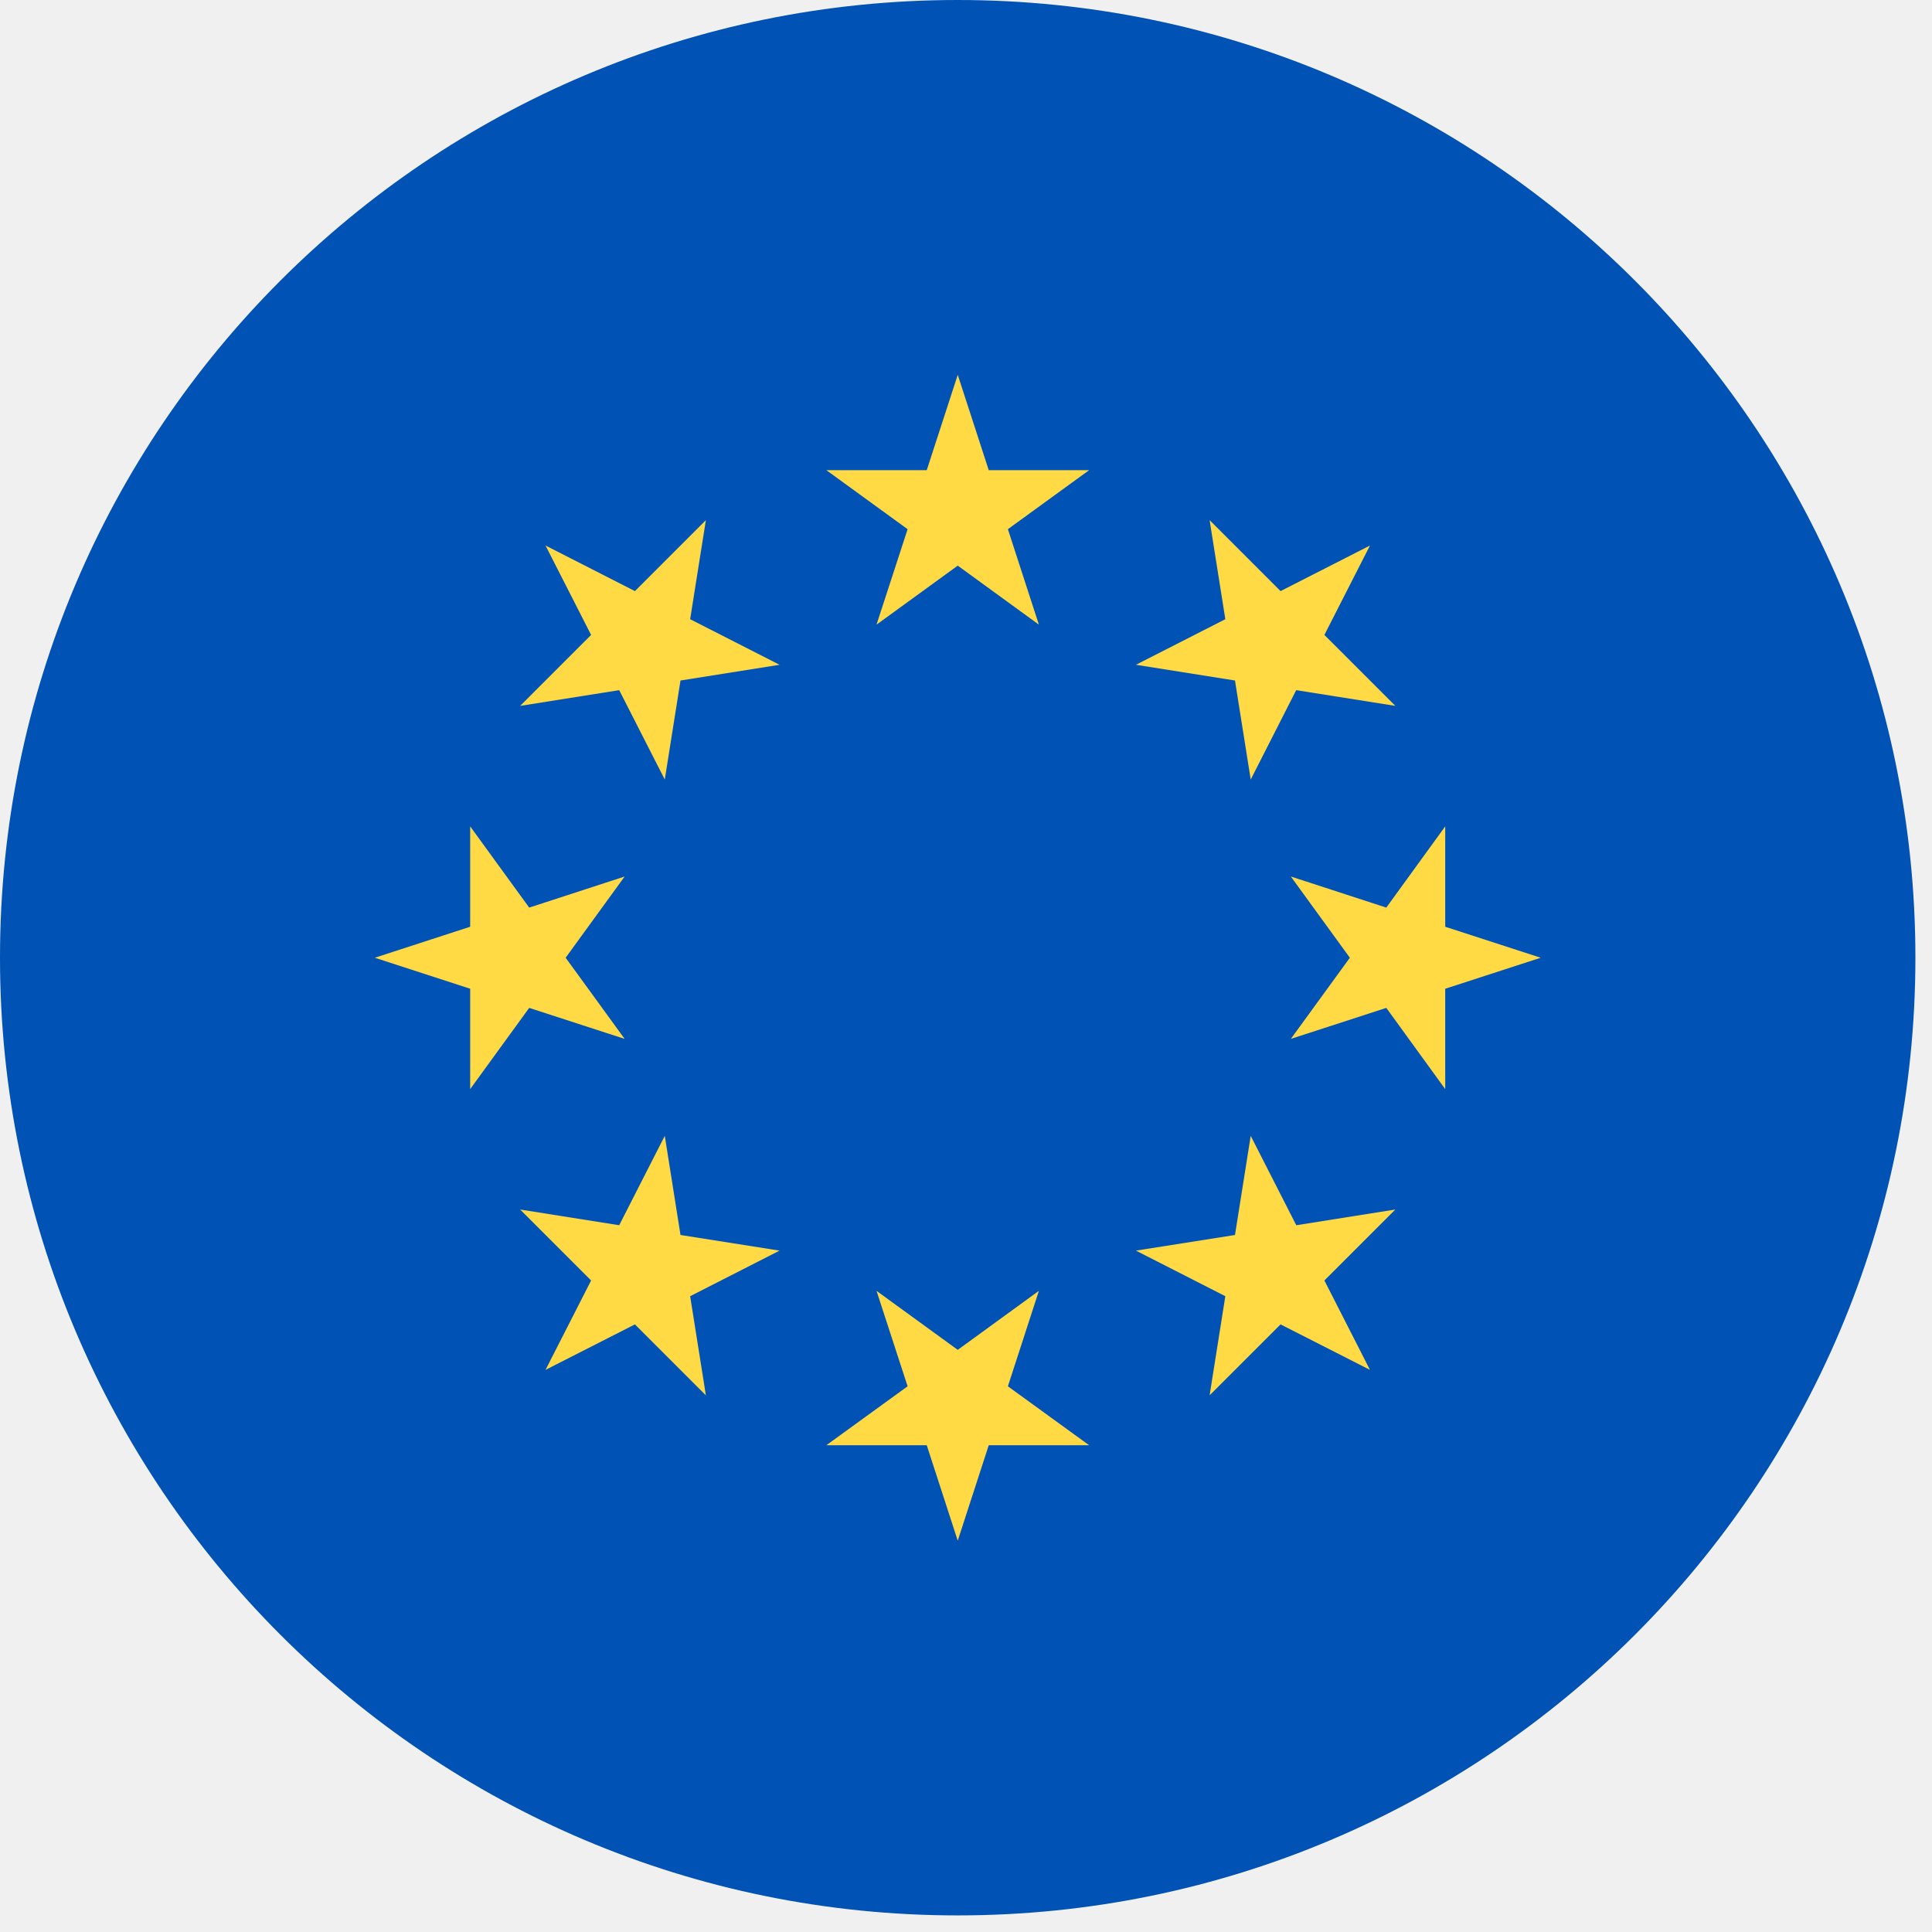
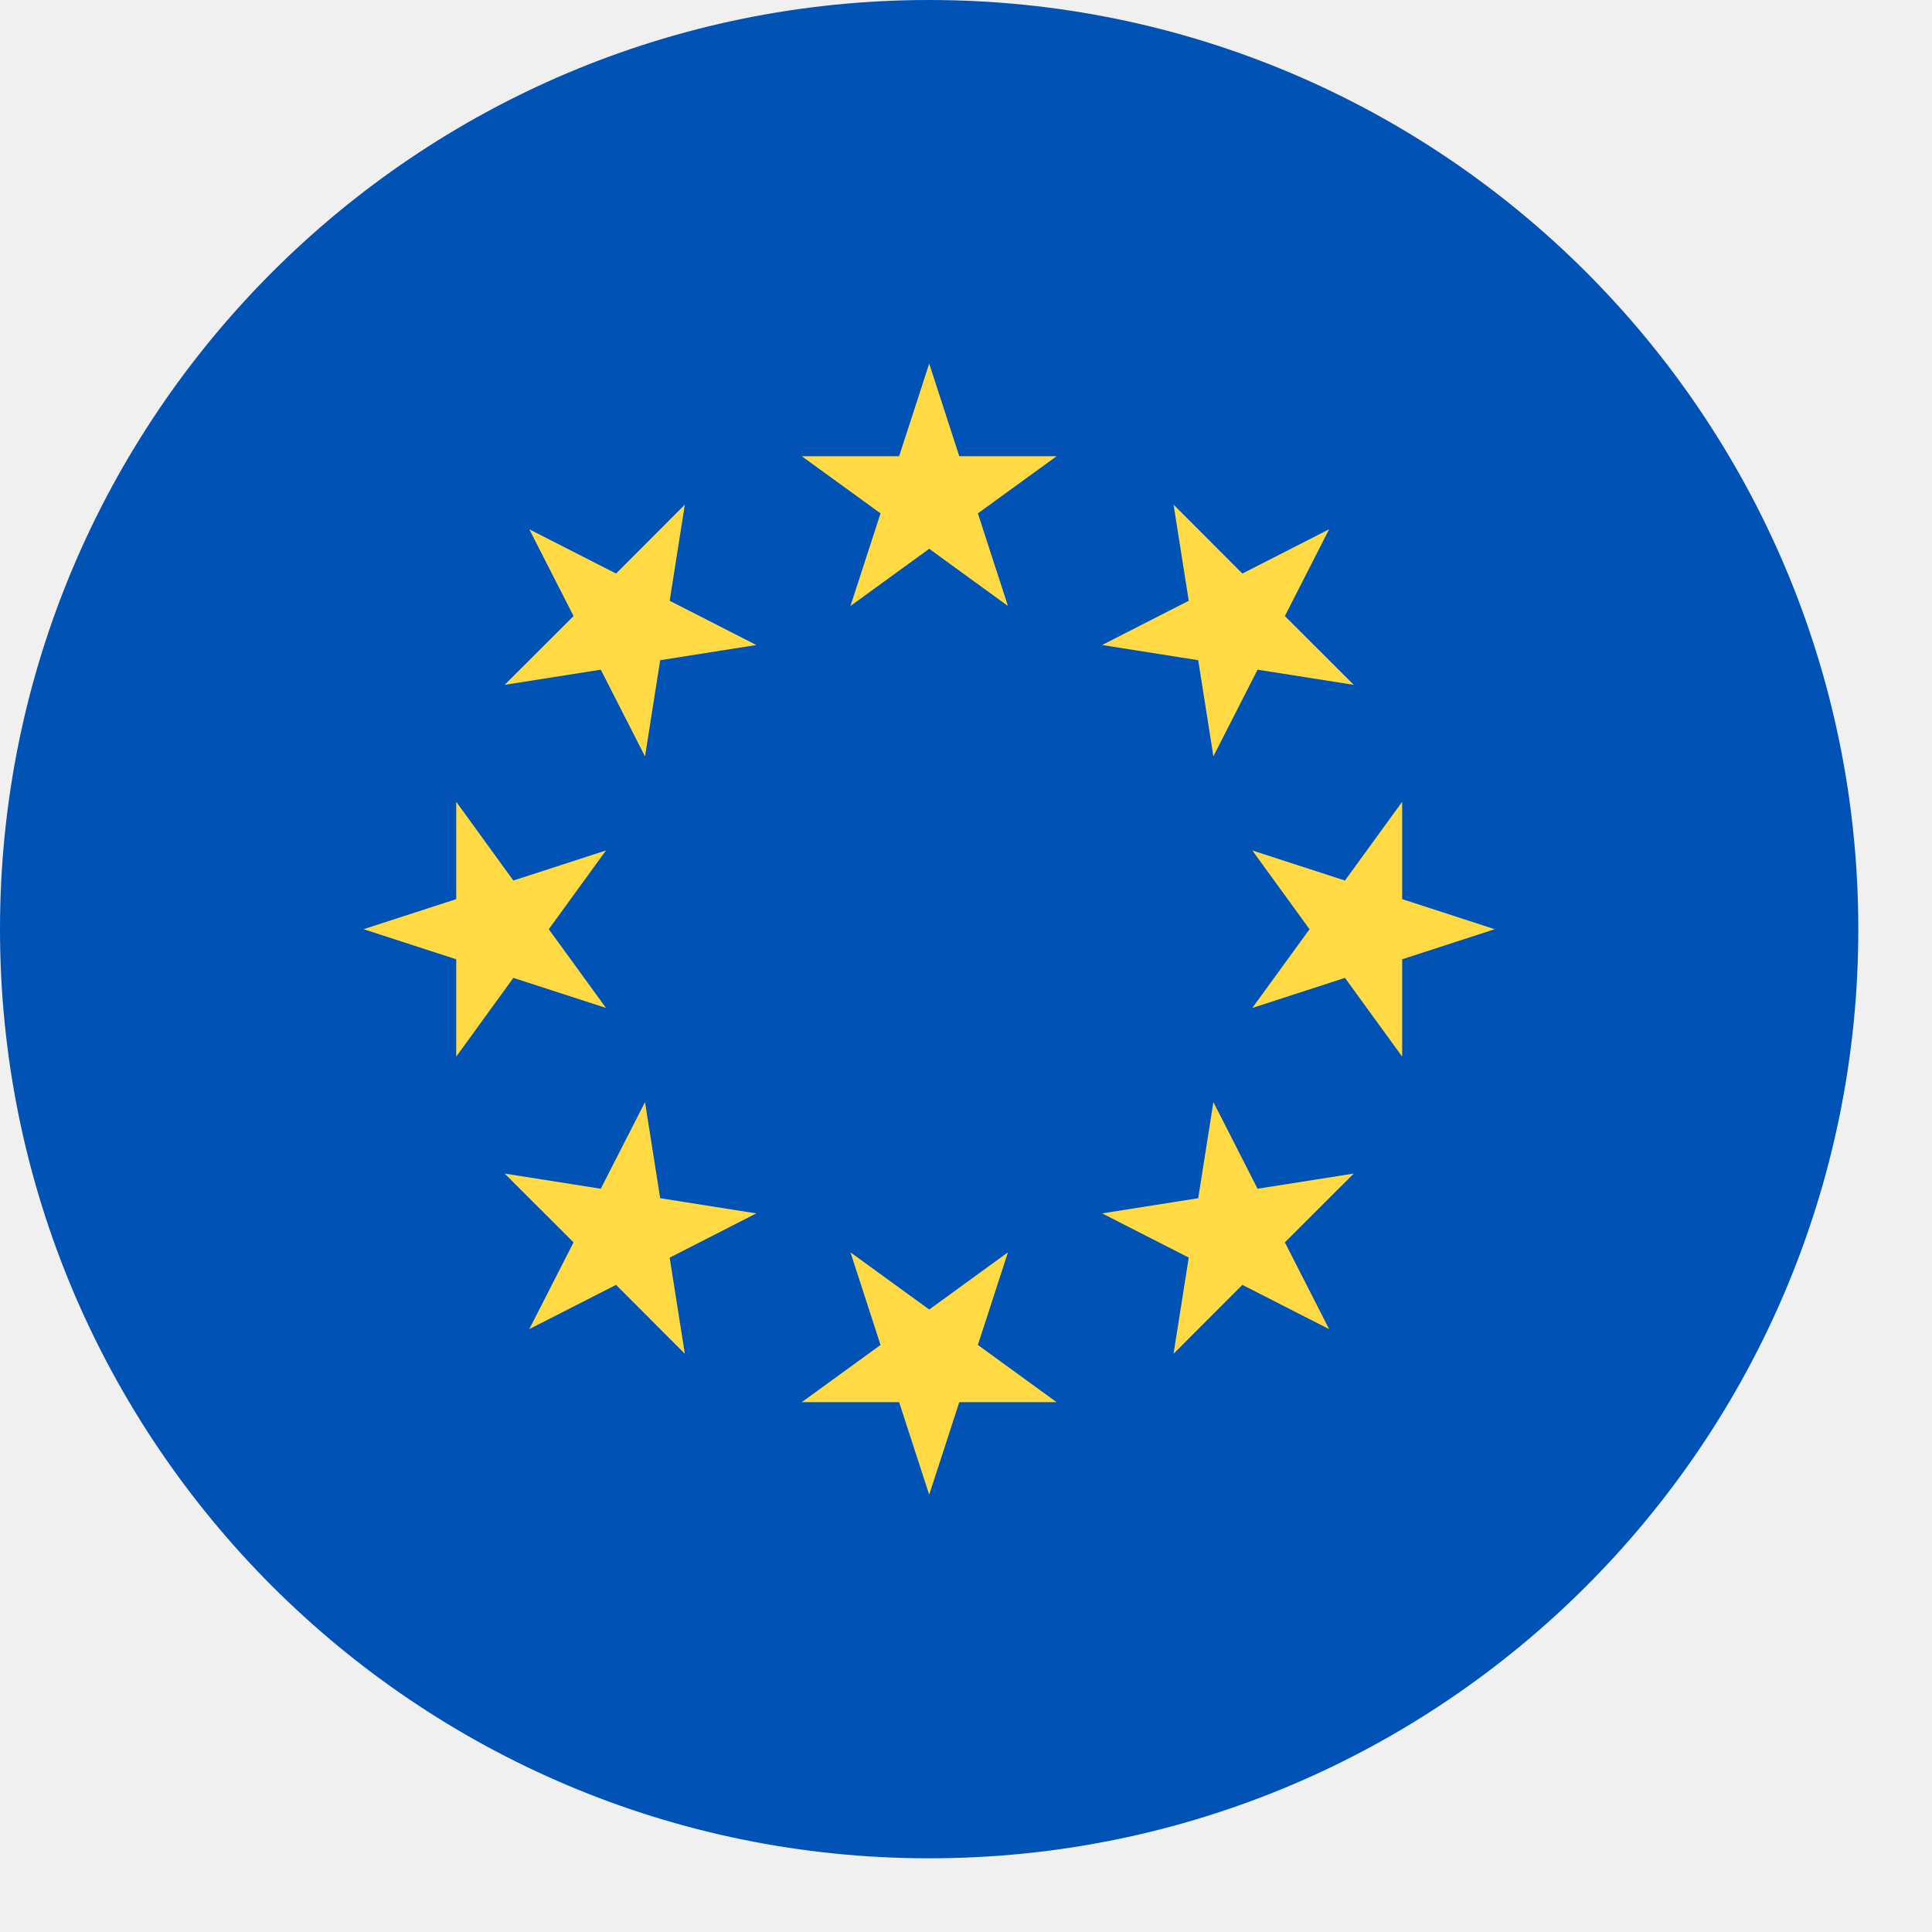
- <svg xmlns="http://www.w3.org/2000/svg" width="22" height="22" viewBox="0 0 22 22" fill="none">
-   <g clip-path="url(#clip0_298_23507)">
-     <path d="M10.905 21.811C16.928 21.811 21.811 16.928 21.811 10.905C21.811 4.883 16.928 0 10.905 0C4.883 0 0 4.883 0 10.905C0 16.928 4.883 21.811 10.905 21.811Z" fill="#0052B4" />
-     <path d="M10.906 4.268L11.259 5.354H12.402L11.477 6.026L11.83 7.113L10.906 6.441L9.981 7.113L10.335 6.026L9.41 5.354H10.553L10.906 4.268Z" fill="#FFDA44" />
-     <path d="M6.212 6.212L7.23 6.731L8.038 5.923L7.859 7.051L8.877 7.57L7.749 7.749L7.57 8.877L7.051 7.859L5.923 8.038L6.731 7.23L6.212 6.212Z" fill="#FFDA44" />
-     <path d="M4.268 10.906L5.354 10.553V9.41L6.026 10.335L7.113 9.981L6.441 10.906L7.113 11.83L6.026 11.477L5.354 12.402V11.259L4.268 10.906Z" fill="#FFDA44" />
-     <path d="M6.212 15.599L6.731 14.581L5.923 13.773L7.051 13.952L7.57 12.934L7.749 14.063L8.877 14.241L7.859 14.76L8.038 15.889L7.23 15.081L6.212 15.599Z" fill="#FFDA44" />
-     <path d="M10.906 17.544L10.553 16.457H9.41L10.335 15.786L9.981 14.699L10.906 15.371L11.83 14.699L11.477 15.786L12.402 16.457H11.259L10.906 17.544Z" fill="#FFDA44" />
-     <path d="M15.6 15.599L14.582 15.081L13.774 15.889L13.953 14.76L12.935 14.241L14.063 14.063L14.242 12.934L14.761 13.952L15.889 13.773L15.081 14.581L15.6 15.599Z" fill="#FFDA44" />
-     <path d="M17.544 10.906L16.457 11.259V12.402L15.786 11.477L14.699 11.83L15.371 10.906L14.699 9.981L15.786 10.335L16.457 9.41V10.553L17.544 10.906Z" fill="#FFDA44" />
-     <path d="M15.6 6.212L15.081 7.23L15.889 8.038L14.76 7.859L14.242 8.877L14.063 7.749L12.935 7.57L13.953 7.051L13.774 5.923L14.582 6.731L15.6 6.212Z" fill="#FFDA44" />
+ <svg xmlns="http://www.w3.org/2000/svg" width="21" height="21" viewBox="0 0 21 21" fill="none">
+   <g clip-path="url(#clip0_298_31808)">
+     <path d="M10.1 20.199C15.678 20.199 20.199 15.678 20.199 10.1C20.199 4.522 15.678 0 10.1 0C4.522 0 0 4.522 0 10.1C0 15.678 4.522 20.199 10.1 20.199Z" fill="#0052B4" />
+     <path d="M10.1 3.952L10.427 4.959H11.485L10.629 5.58L10.956 6.587L10.1 5.965L9.244 6.587L9.571 5.58L8.715 4.959H9.773L10.1 3.952Z" fill="#FFDA44" />
+     <path d="M5.753 5.753L6.696 6.234L7.444 5.485L7.279 6.53L8.221 7.011L7.176 7.176L7.011 8.222L6.53 7.279L5.485 7.444L6.234 6.696L5.753 5.753Z" fill="#FFDA44" />
+     <path d="M3.952 10.1L4.959 9.773V8.715L5.58 9.571L6.587 9.244L5.965 10.1L6.587 10.956L5.58 10.629L4.959 11.485V10.427L3.952 10.1Z" fill="#FFDA44" />
+     <path d="M5.753 14.447L6.234 13.504L5.485 12.756L6.53 12.921L7.011 11.979L7.176 13.024L8.221 13.189L7.279 13.67L7.444 14.715L6.696 13.966L5.753 14.447Z" fill="#FFDA44" />
+     <path d="M10.1 16.247L9.773 15.241H8.715L9.571 14.619L9.244 13.612L10.1 14.234L10.956 13.612L10.629 14.619L11.485 15.241H10.427L10.1 16.247Z" fill="#FFDA44" />
+     <path d="M14.447 14.447L13.504 13.966L12.756 14.715L12.921 13.669L11.979 13.189L13.024 13.024L13.189 11.979L13.669 12.921L14.715 12.756L13.966 13.504L14.447 14.447Z" fill="#FFDA44" />
+     <path d="M16.247 10.1L15.241 10.427V11.485L14.619 10.629L13.612 10.956L14.234 10.1L13.612 9.244L14.619 9.571L15.241 8.715V9.773L16.247 10.1Z" fill="#FFDA44" />
+     <path d="M14.447 5.753L13.966 6.696L14.715 7.444L13.669 7.279L13.189 8.221L13.024 7.176L11.979 7.011L12.921 6.53L12.756 5.485L13.504 6.234L14.447 5.753Z" fill="#FFDA44" />
  </g>
  <defs>
-     <clipPath id="clip0_298_23507">
-       <rect width="21.811" height="21.811" fill="white" />
+     <clipPath id="clip0_298_31808">
+       <rect width="20.199" height="20.199" fill="white" />
    </clipPath>
  </defs>
</svg>
